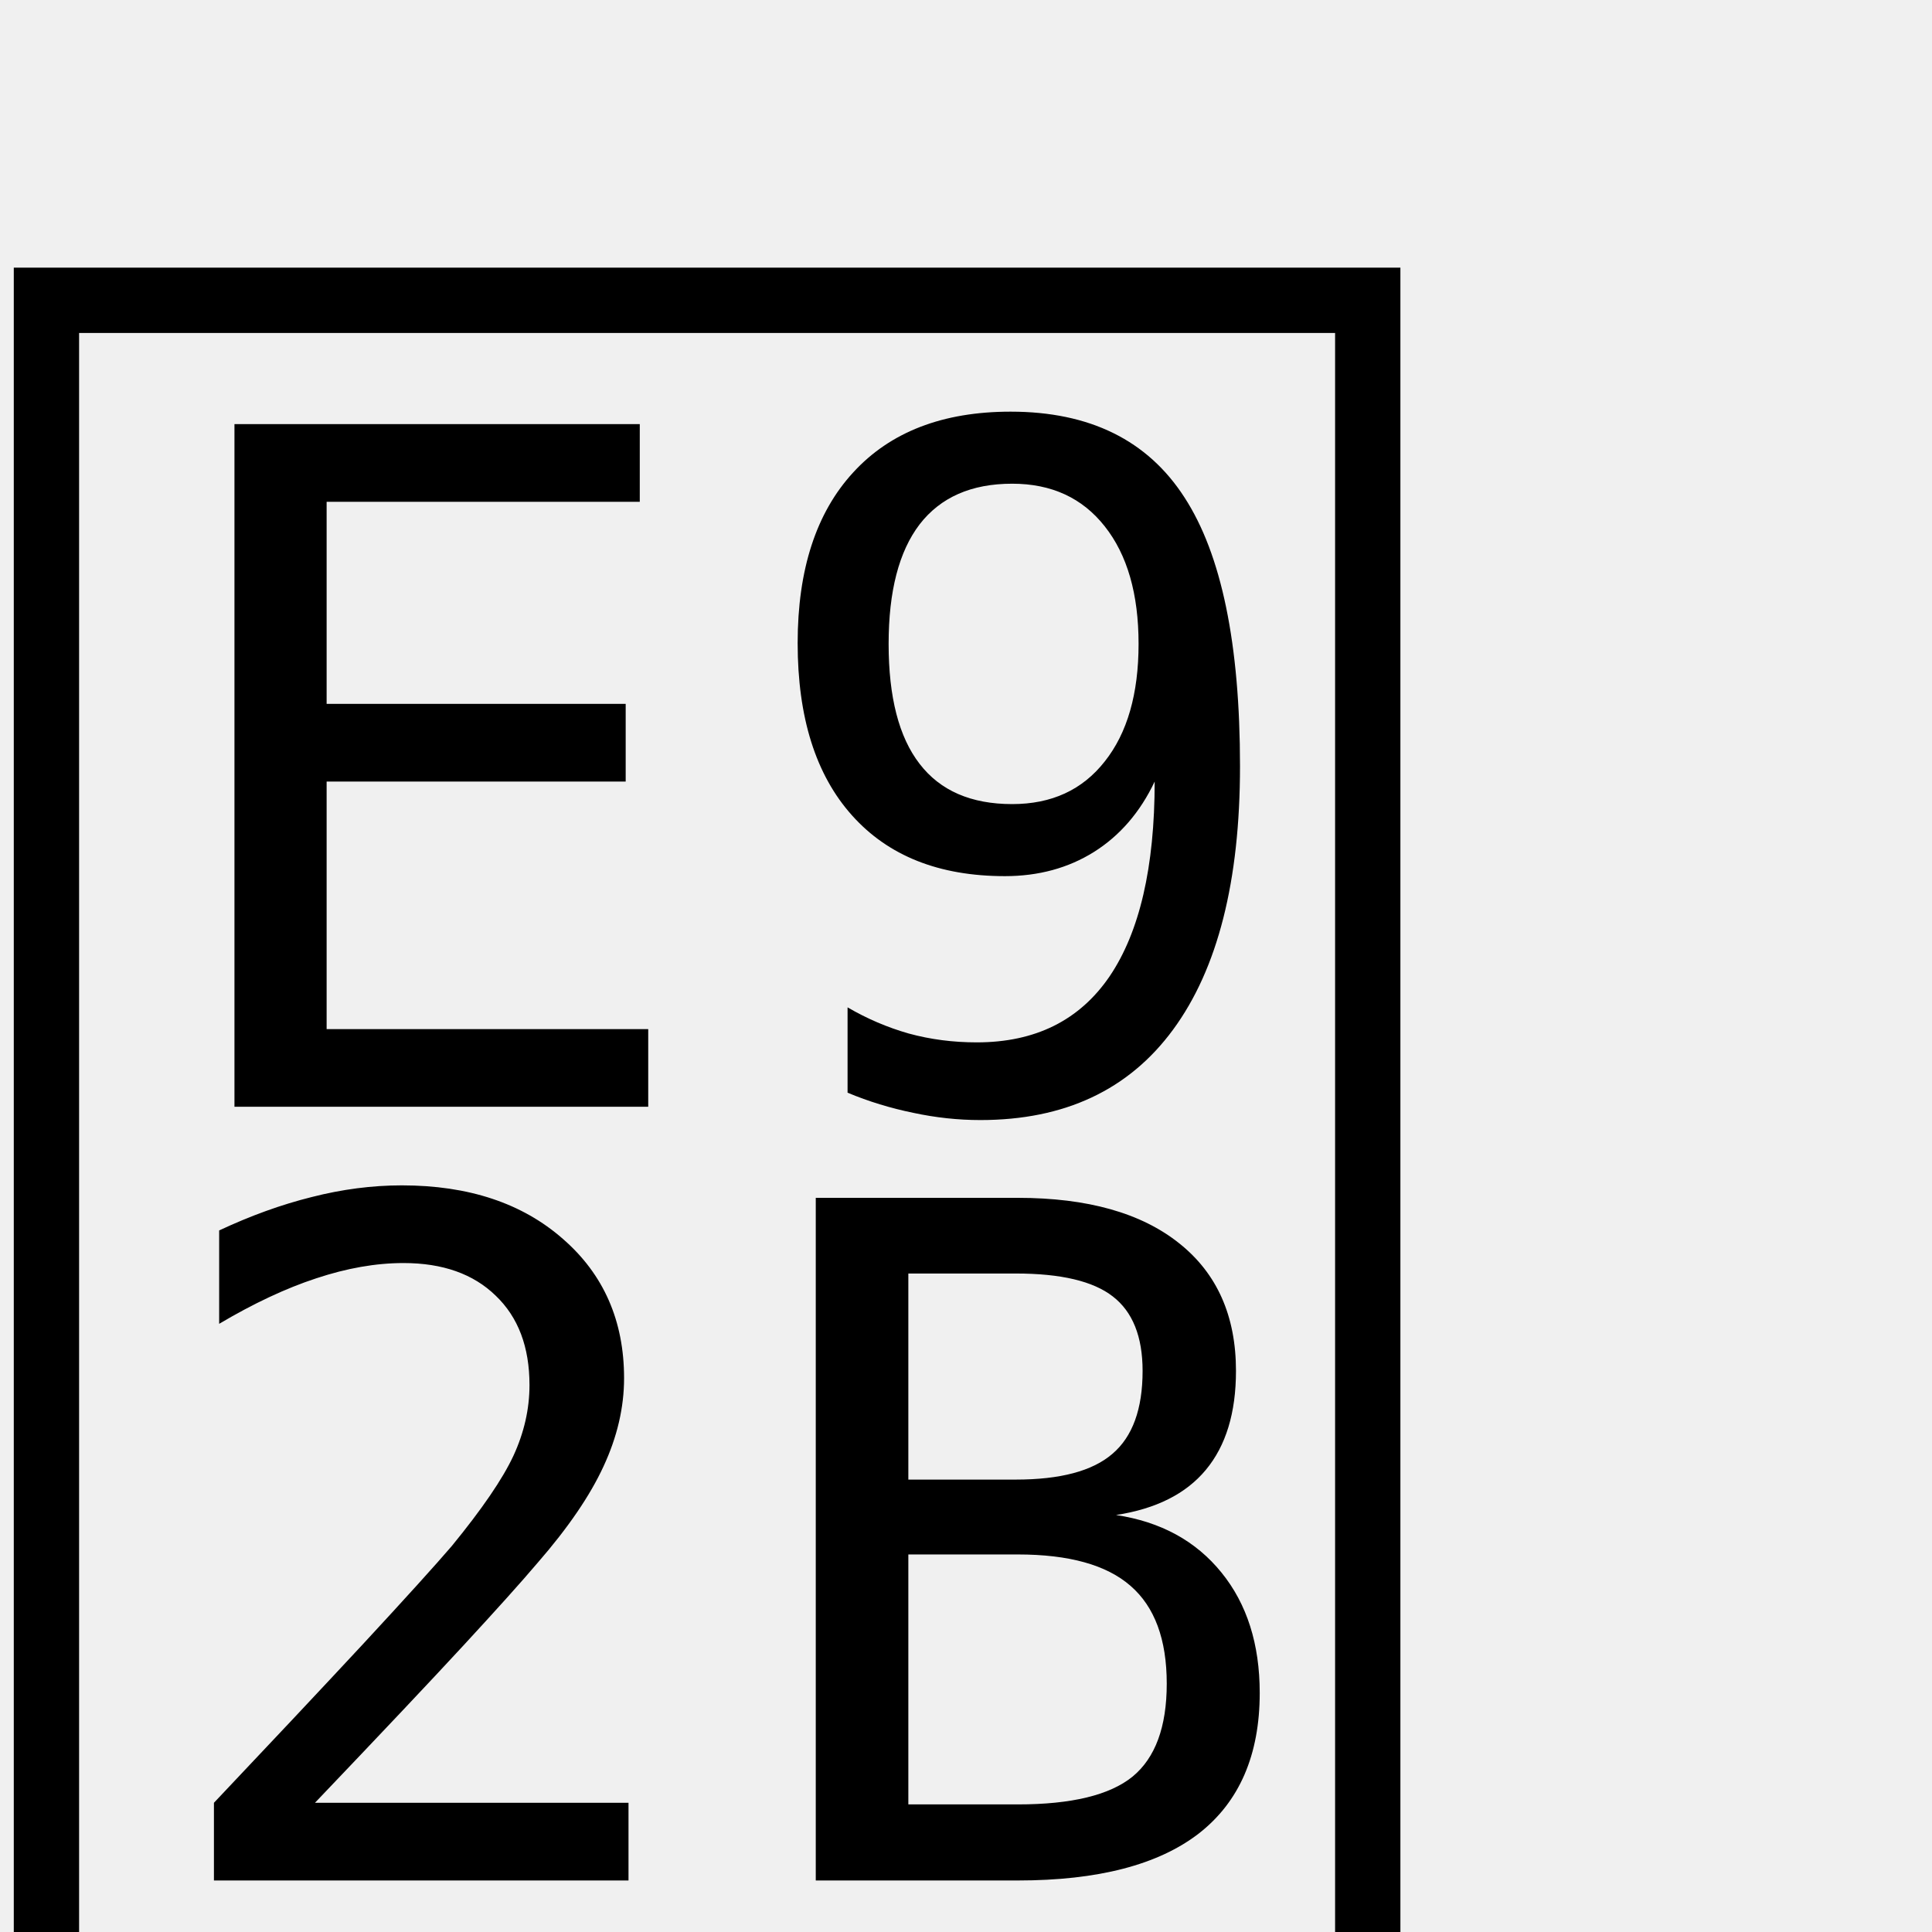
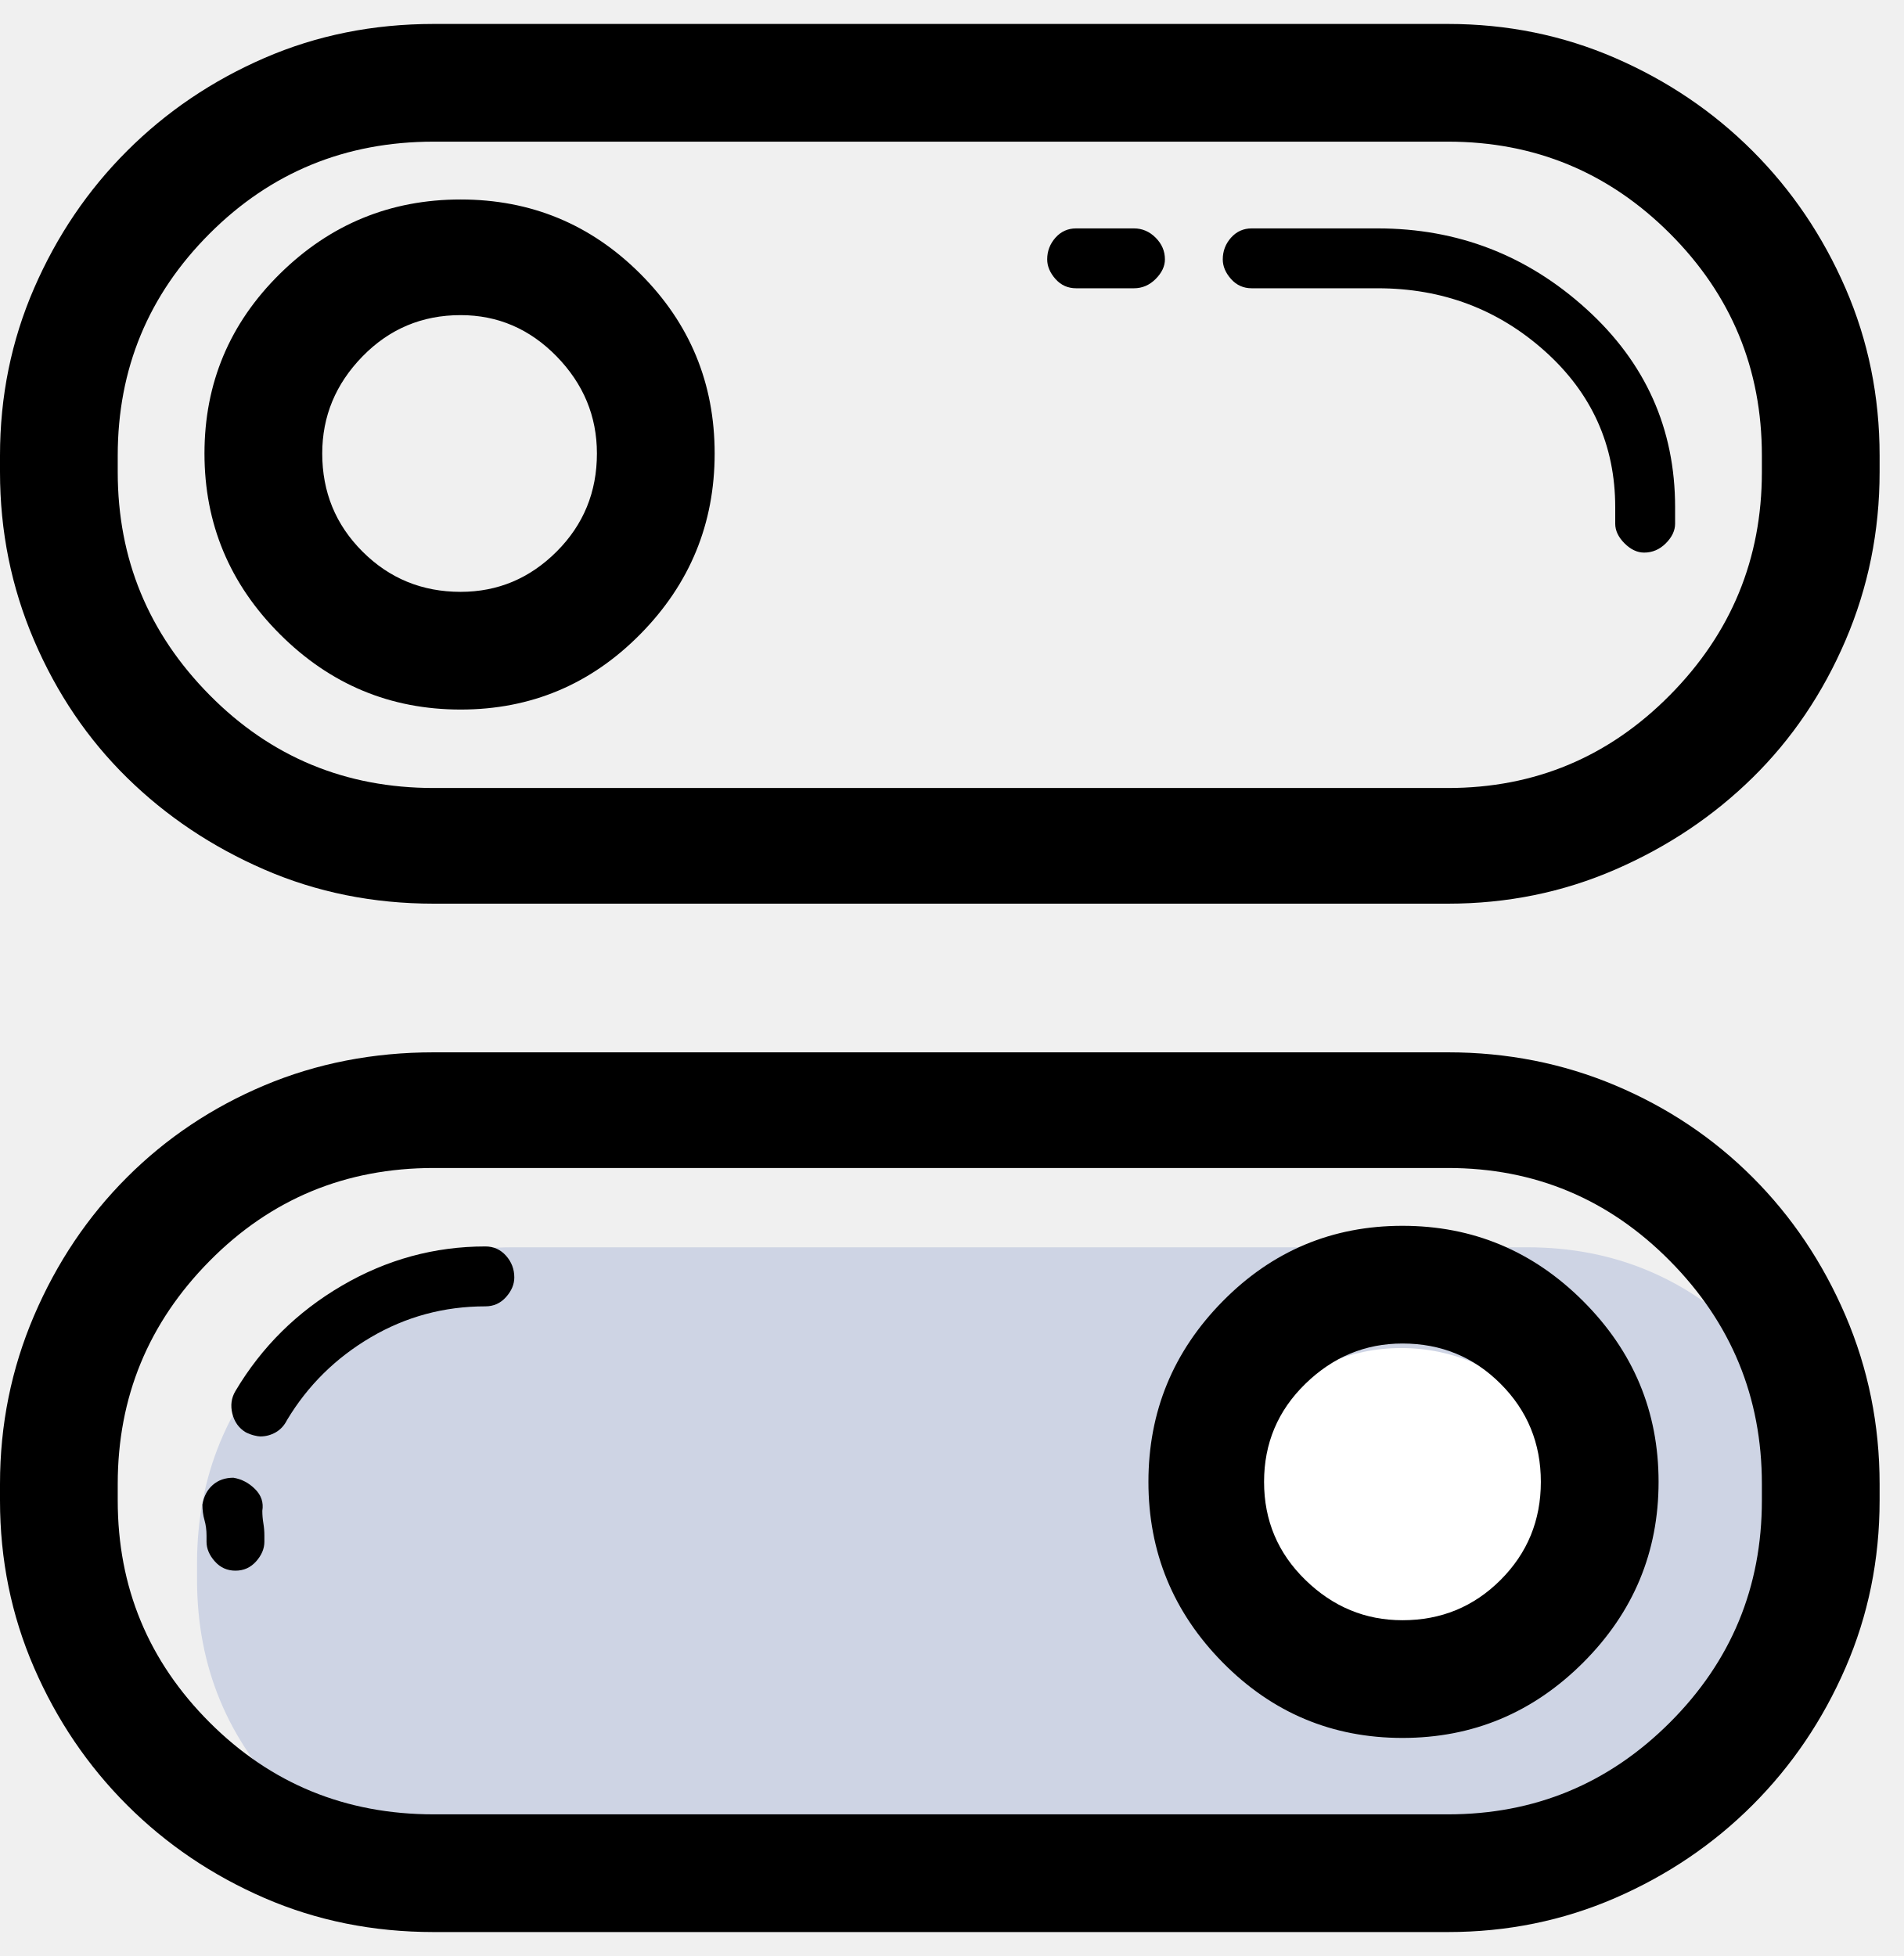
- <svg xmlns="http://www.w3.org/2000/svg" width="75px" height="75px" viewBox="0 0 75 75" version="1.1">
+ <svg xmlns="http://www.w3.org/2000/svg" width="72px" height="74px" viewBox="0 0 72 74" version="1.1">
  <defs />
-   <g id="Page-3" stroke="none" stroke-width="1" fill="none" fill-rule="evenodd" font-family="icons" font-size="80" font-weight="normal">
-     <g id="Desktop-HD" transform="translate(-154, -724)" fill="#000000">
-       <g id="features" transform="translate(-15, 619)">
-         <g id="Group" transform="translate(167, 103)">
-           <text id="">
-             <tspan x="0" y="75"></tspan>
-           </text>
+   <g id="Page-3" stroke="none" stroke-width="1" fill="none" fill-rule="evenodd">
+     <g id="Desktop-HD" transform="translate(-152, -725)">
+       <g id="features" transform="translate(65, 706)">
+         <g id="Group" transform="translate(87, 16)">
+           <g id="Group-3" transform="translate(0, 3)">
+             <path d="M69.641,59.766 L69.641,59.141 C69.641,55.859 68.482,53.047 66.164,50.703 C63.846,48.359 61.047,47.188 57.766,47.188 L19.406,47.188 C16.073,47.188 13.247,48.359 10.93,50.703 C8.612,53.047 7.453,55.859 7.453,59.141 L7.453,59.766 C7.453,63.047 8.612,65.846 10.93,68.164 C13.247,70.482 16.073,71.641 19.406,71.641 L57.766,71.641 C61.047,71.641 63.846,70.482 66.164,68.164 C68.482,65.846 69.641,63.047 69.641,59.766 Z" id="Path" fill="#CED4E4" />
+             <circle id="Oval-3" fill="#FFFFFF" cx="53" cy="58" r="7" />
+             <path d="M54.766,0.906 C57.005,0.906 59.115,1.336 61.094,2.195 C63.073,3.055 64.805,4.227 66.289,5.711 C67.773,7.195 68.945,8.927 69.805,10.906 C70.664,12.885 71.094,14.995 71.094,17.234 L71.094,17.859 C71.094,20.099 70.664,22.221 69.805,24.227 C68.945,26.232 67.773,27.964 66.289,29.422 C64.805,30.88 63.073,32.039 61.094,32.898 C59.115,33.758 57.005,34.188 54.766,34.188 L16.406,34.188 C14.115,34.188 11.979,33.758 10,32.898 C8.021,32.039 6.289,30.88 4.805,29.422 C3.32,27.964 2.148,26.232 1.289,24.227 C0.43,22.221 0,20.099 0,17.859 L0,17.234 C0,14.995 0.43,12.885 1.289,10.906 C2.148,8.927 3.32,7.195 4.805,5.711 C6.289,4.227 8.021,3.055 10,2.195 C11.979,1.336 14.115,0.906 16.406,0.906 L54.766,0.906 Z M66.641,17.859 L66.641,17.234 C66.641,13.953 65.482,11.154 63.164,8.836 C60.846,6.518 58.047,5.359 54.766,5.359 L16.406,5.359 C13.073,5.359 10.247,6.518 7.93,8.836 C5.612,11.154 4.453,13.953 4.453,17.234 L4.453,17.859 C4.453,21.141 5.612,23.953 7.93,26.297 C10.247,28.641 13.073,29.812 16.406,29.812 L54.766,29.812 C58.047,29.812 60.846,28.641 63.164,26.297 C65.482,23.953 66.641,21.141 66.641,17.859 Z M52.109,8.641 C55.13,8.641 57.76,9.656 60,11.688 C62.24,13.719 63.359,16.219 63.359,19.188 L63.359,19.812 C63.359,20.073 63.242,20.32 63.008,20.555 C62.773,20.789 62.5,20.906 62.188,20.906 C61.927,20.906 61.68,20.789 61.445,20.555 C61.211,20.32 61.094,20.073 61.094,19.812 L61.094,19.188 C61.094,16.844 60.208,14.878 58.438,13.289 C56.667,11.701 54.557,10.906 52.109,10.906 L47.344,10.906 C47.031,10.906 46.771,10.789 46.562,10.555 C46.354,10.32 46.25,10.073 46.25,9.812 C46.25,9.5 46.354,9.227 46.562,8.992 C46.771,8.758 47.031,8.641 47.344,8.641 L52.109,8.641 Z M42.891,8.641 C43.203,8.641 43.477,8.758 43.711,8.992 C43.945,9.227 44.062,9.5 44.062,9.812 C44.062,10.073 43.945,10.32 43.711,10.555 C43.477,10.789 43.203,10.906 42.891,10.906 L40.703,10.906 C40.391,10.906 40.13,10.789 39.922,10.555 C39.714,10.32 39.609,10.073 39.609,9.812 C39.609,9.5 39.714,9.227 39.922,8.992 C40.13,8.758 40.391,8.641 40.703,8.641 L42.891,8.641 Z M17.422,7.547 C20.078,7.547 22.344,8.484 24.219,10.359 C26.094,12.234 27.031,14.5 27.031,17.156 C27.031,19.813 26.094,22.091 24.219,23.992 C22.344,25.893 20.078,26.844 17.422,26.844 C14.766,26.844 12.487,25.893 10.586,23.992 C8.685,22.091 7.734,19.813 7.734,17.156 C7.734,14.5 8.685,12.234 10.586,10.359 C12.487,8.484 14.766,7.547 17.422,7.547 Z M17.422,22.391 C18.828,22.391 20.039,21.883 21.055,20.867 C22.07,19.852 22.578,18.615 22.578,17.156 C22.578,15.75 22.07,14.526 21.055,13.484 C20.039,12.443 18.828,11.922 17.422,11.922 C15.964,11.922 14.727,12.443 13.711,13.484 C12.695,14.526 12.188,15.75 12.188,17.156 C12.188,18.615 12.695,19.852 13.711,20.867 C14.727,21.883 15.964,22.391 17.422,22.391 Z M54.766,39.812 C57.005,39.812 59.115,40.229 61.094,41.062 C63.073,41.896 64.805,43.055 66.289,44.539 C67.773,46.023 68.945,47.768 69.805,49.773 C70.664,51.779 71.094,53.901 71.094,56.141 L71.094,56.766 C71.094,59.005 70.664,61.115 69.805,63.094 C68.945,65.073 67.773,66.805 66.289,68.289 C64.805,69.773 63.073,70.945 61.094,71.805 C59.115,72.664 57.005,73.094 54.766,73.094 L16.406,73.094 C14.115,73.094 11.979,72.664 10,71.805 C8.021,70.945 6.289,69.773 4.805,68.289 C3.32,66.805 2.148,65.073 1.289,63.094 C0.43,61.115 0,59.005 0,56.766 L0,56.141 C0,53.901 0.43,51.779 1.289,49.773 C2.148,47.768 3.32,46.023 4.805,44.539 C6.289,43.055 8.021,41.896 10,41.062 C11.979,40.229 14.115,39.812 16.406,39.812 L54.766,39.812 Z M66.641,56.766 L66.641,56.141 C66.641,52.859 65.482,50.047 63.164,47.703 C60.846,45.359 58.047,44.188 54.766,44.188 L16.406,44.188 C13.073,44.188 10.247,45.359 7.93,47.703 C5.612,50.047 4.453,52.859 4.453,56.141 L4.453,56.766 C4.453,60.047 5.612,62.846 7.93,65.164 C10.247,67.482 13.073,68.641 16.406,68.641 L54.766,68.641 C58.047,68.641 60.846,67.482 63.164,65.164 C65.482,62.846 66.641,60.047 66.641,56.766 Z M8.828,55.906 C9.141,55.958 9.414,56.102 9.648,56.336 C9.883,56.57 9.974,56.844 9.922,57.156 C9.922,57.313 9.935,57.469 9.961,57.625 C9.987,57.781 10,57.937 10,58.094 L10,58.328 C10,58.589 9.896,58.836 9.688,59.07 C9.479,59.305 9.219,59.422 8.906,59.422 C8.594,59.422 8.333,59.305 8.125,59.07 C7.917,58.836 7.812,58.589 7.812,58.328 L7.812,58.094 C7.812,57.885 7.786,57.69 7.734,57.508 C7.682,57.326 7.656,57.13 7.656,56.922 C7.708,56.609 7.839,56.362 8.047,56.18 C8.255,55.997 8.516,55.906 8.828,55.906 Z M18.359,47.156 C18.672,47.156 18.932,47.273 19.141,47.508 C19.349,47.742 19.453,48.016 19.453,48.328 C19.453,48.589 19.349,48.836 19.141,49.07 C18.932,49.305 18.672,49.422 18.359,49.422 C16.797,49.422 15.352,49.812 14.023,50.594 C12.695,51.375 11.641,52.417 10.859,53.719 C10.755,53.927 10.612,54.083 10.43,54.188 C10.247,54.292 10.052,54.344 9.844,54.344 C9.792,54.344 9.714,54.331 9.609,54.305 C9.505,54.279 9.401,54.24 9.297,54.188 C9.036,54.031 8.867,53.797 8.789,53.484 C8.711,53.172 8.75,52.885 8.906,52.625 C9.896,50.958 11.237,49.63 12.93,48.641 C14.622,47.651 16.432,47.156 18.359,47.156 Z M53.047,46.375 C55.703,46.375 57.982,47.326 59.883,49.227 C61.784,51.128 62.734,53.406 62.734,56.062 C62.734,58.719 61.784,60.997 59.883,62.898 C57.982,64.799 55.703,65.75 53.047,65.75 C50.391,65.75 48.125,64.799 46.25,62.898 C44.375,60.997 43.438,58.719 43.438,56.062 C43.438,53.406 44.375,51.128 46.25,49.227 C48.125,47.326 50.391,46.375 53.047,46.375 Z M53.047,61.297 C54.505,61.297 55.742,60.789 56.758,59.773 C57.773,58.758 58.281,57.521 58.281,56.062 C58.281,54.604 57.773,53.367 56.758,52.352 C55.742,51.336 54.505,50.828 53.047,50.828 C51.641,50.828 50.417,51.336 49.375,52.352 C48.333,53.367 47.812,54.604 47.812,56.062 C47.812,57.521 48.333,58.758 49.375,59.773 C50.417,60.789 51.641,61.297 53.047,61.297 Z" id="" fill="#000000" />
+           </g>
        </g>
      </g>
    </g>
  </g>
</svg>
